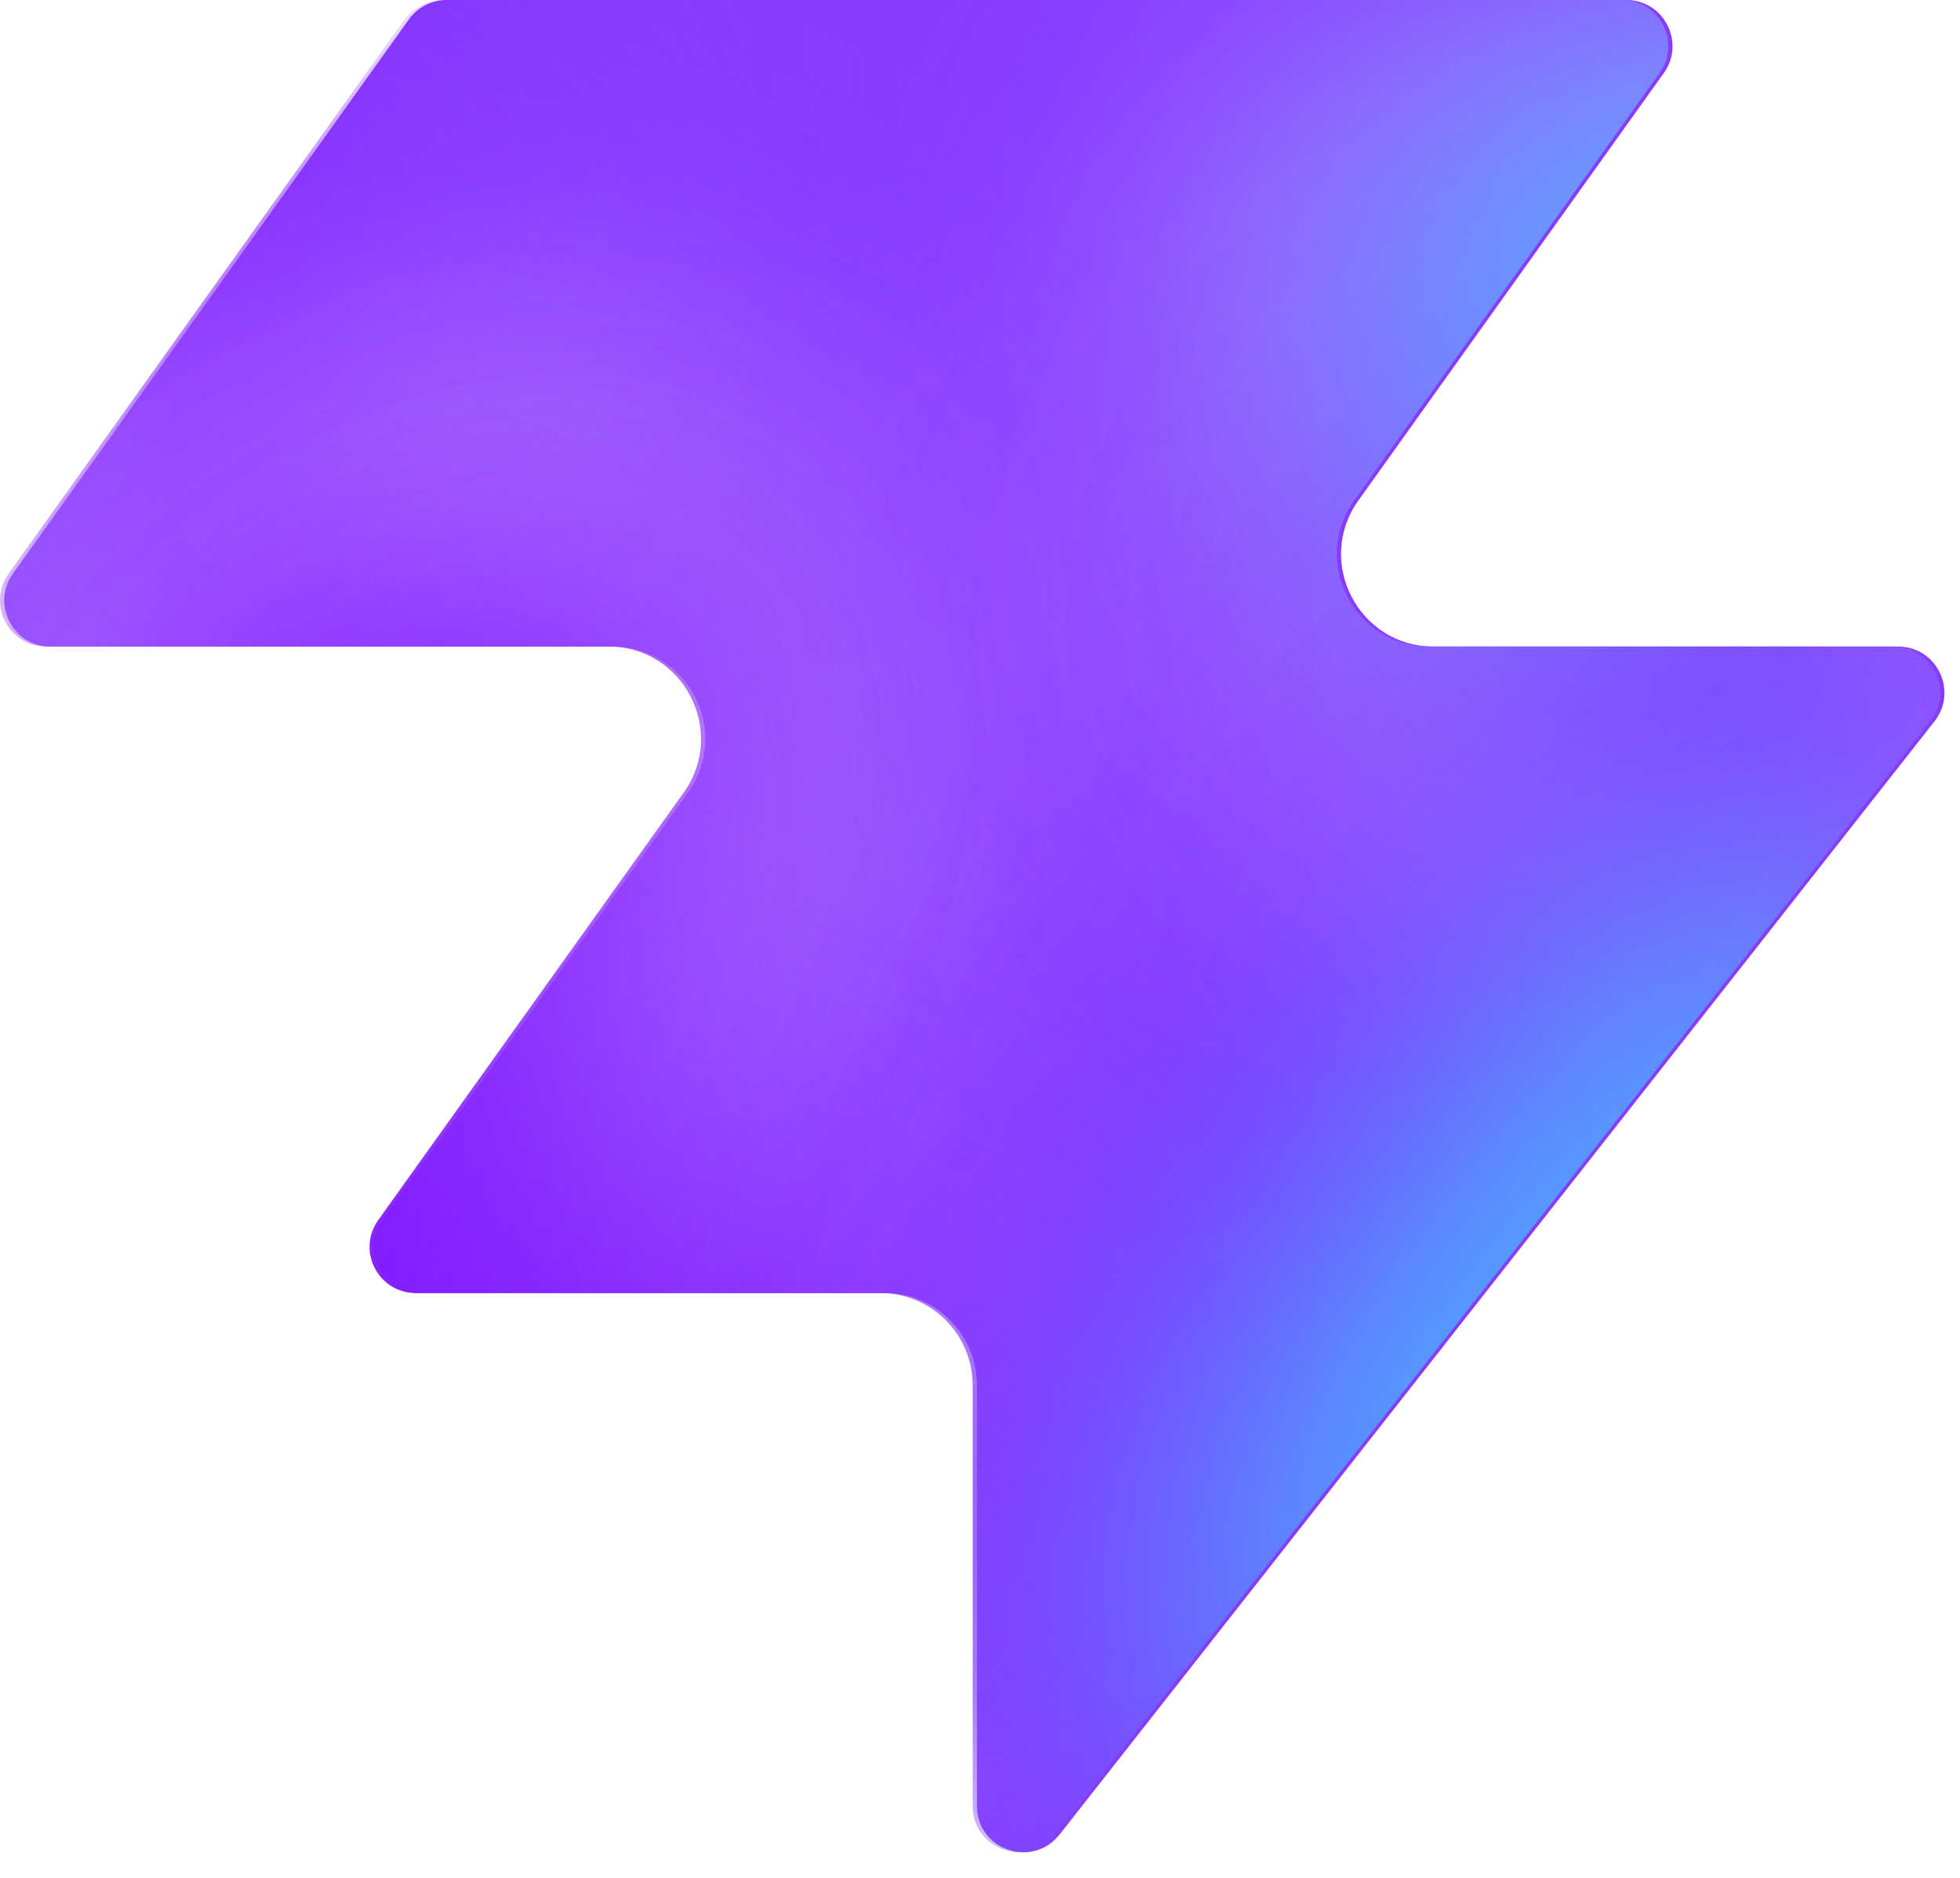
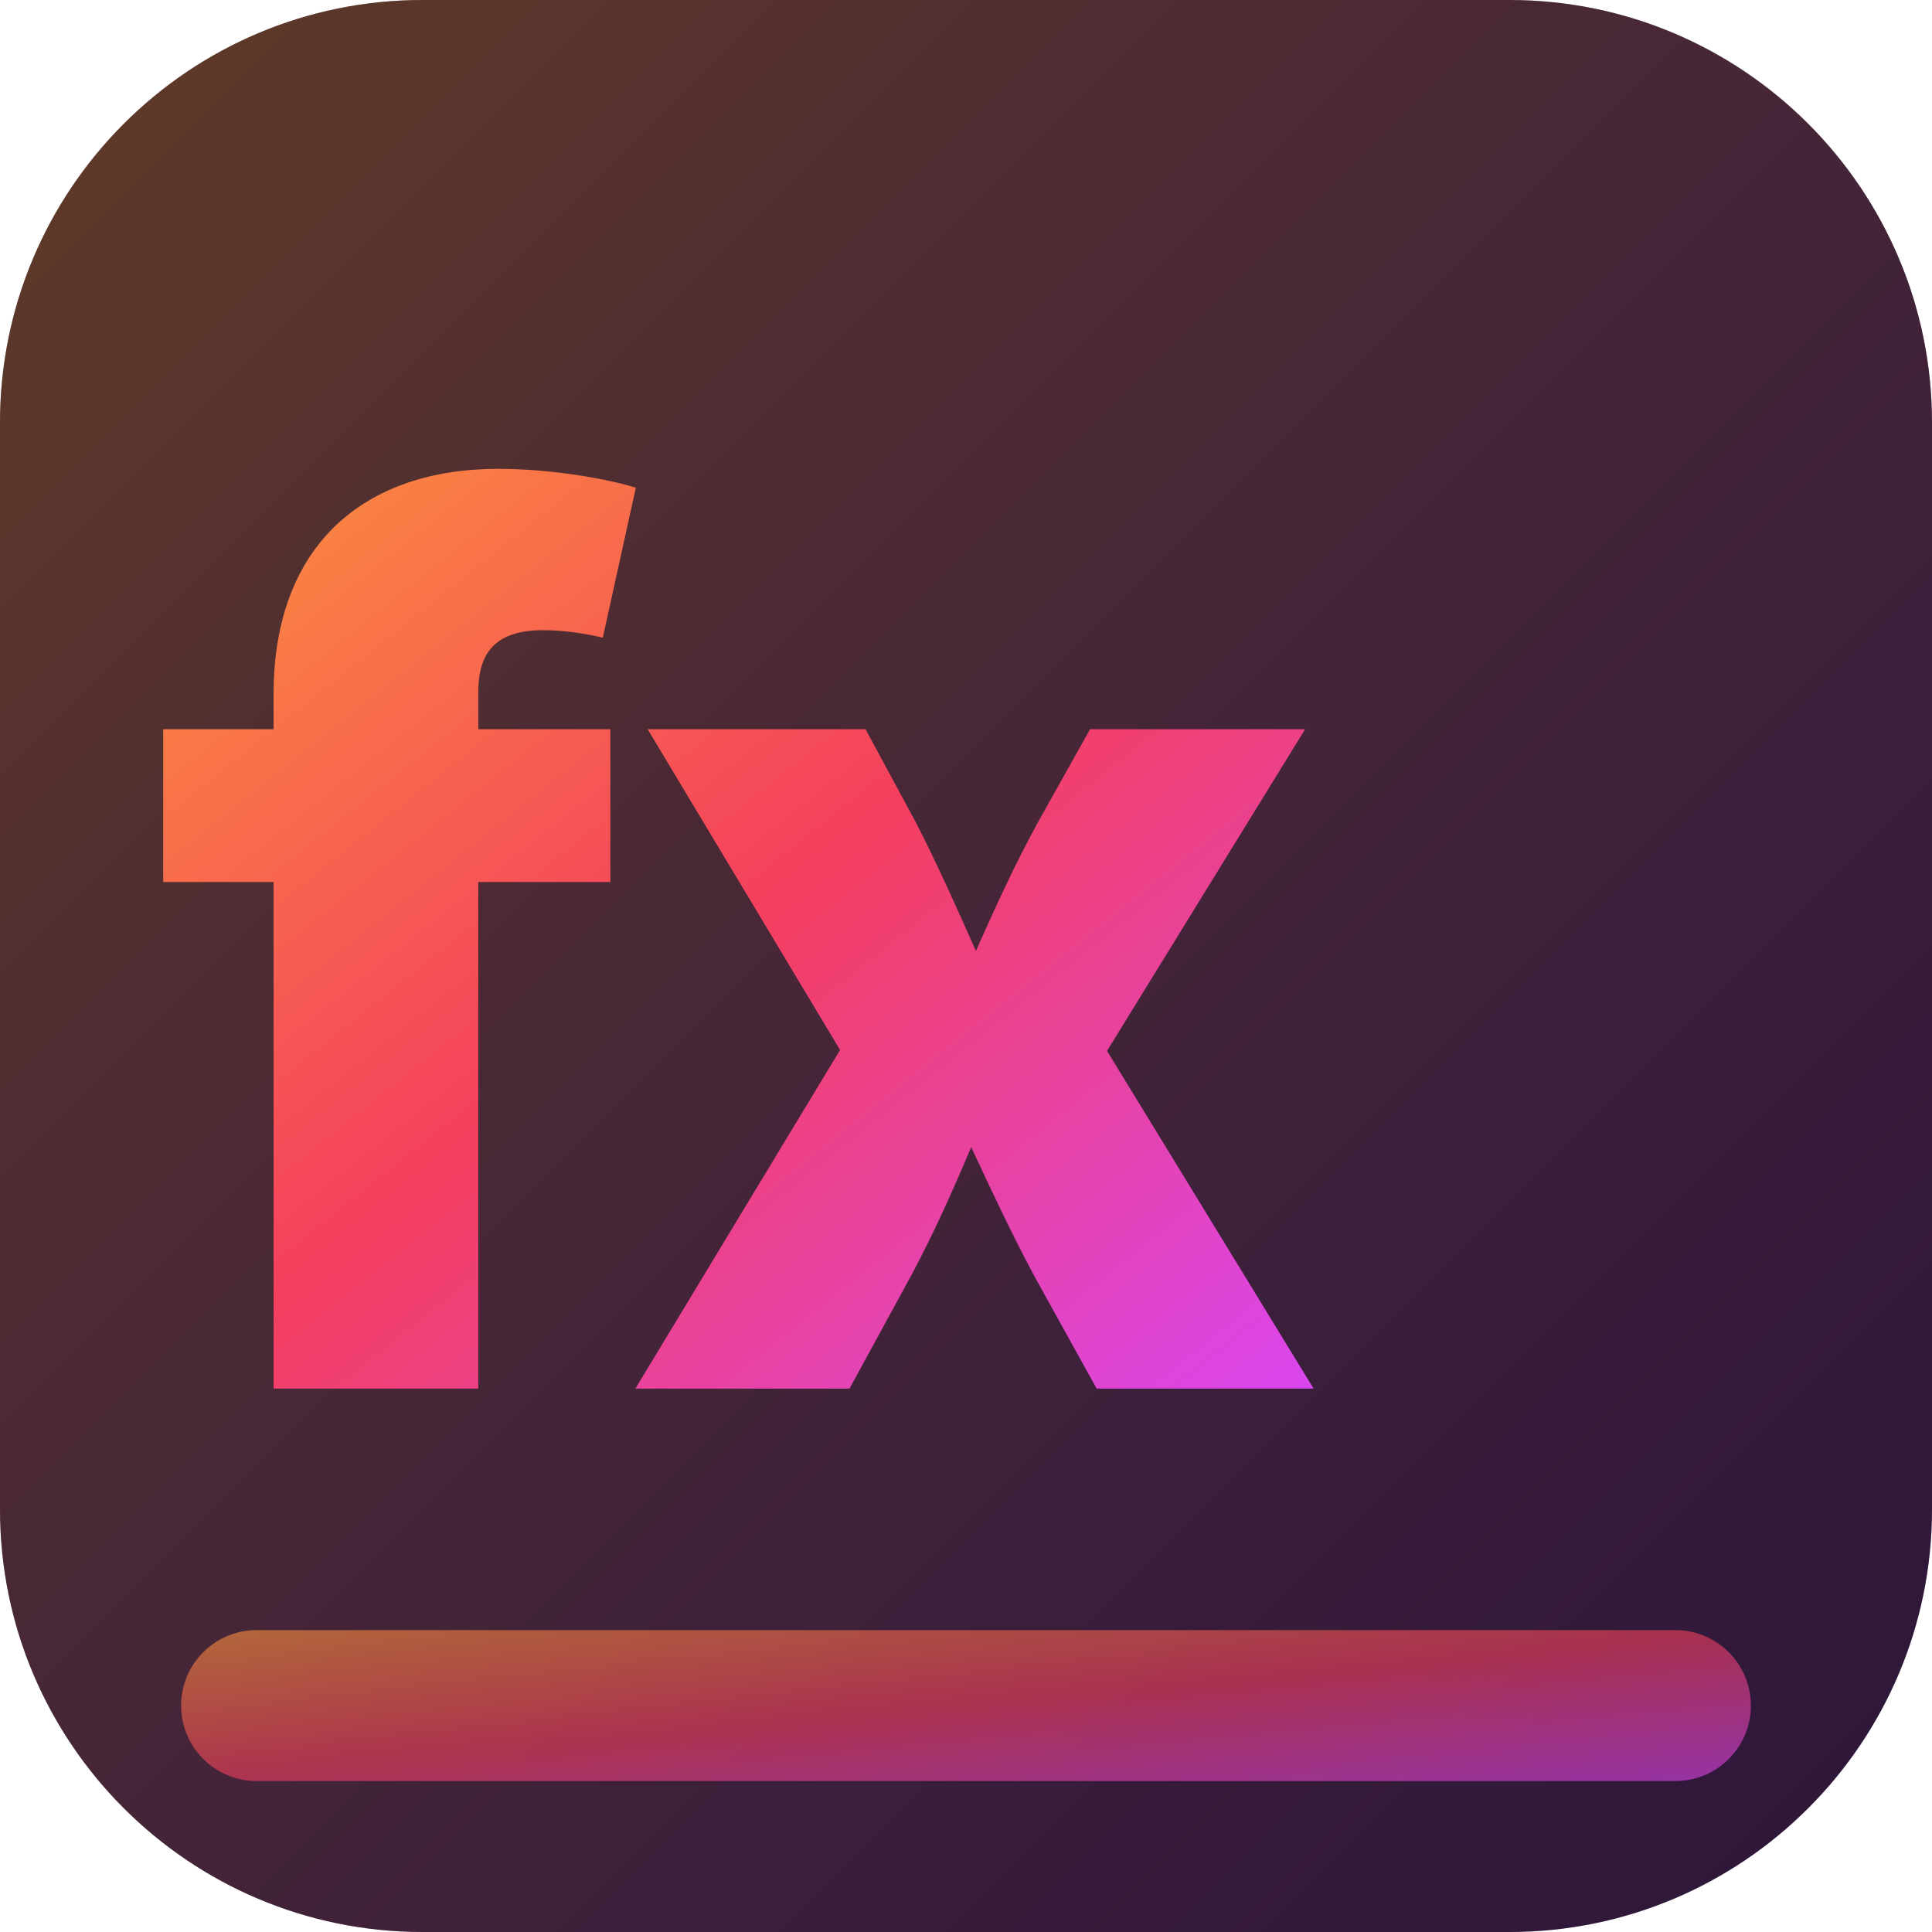
- <svg xmlns="http://www.w3.org/2000/svg" width="48" height="46" fill="none" viewBox="0 0 48 46">
-   <path fill="#863bff" d="M25.946 44.938c-.664.845-2.021.375-2.021-.698V33.937a2.26 2.26 0 0 0-2.262-2.262H10.287c-.92 0-1.456-1.04-.92-1.788l7.48-10.471c1.07-1.497 0-3.578-1.842-3.578H1.237c-.92 0-1.456-1.04-.92-1.788L10.013.474c.214-.297.556-.474.92-.474h28.894c.92 0 1.456 1.04.92 1.788l-7.48 10.471c-1.07 1.498 0 3.579 1.842 3.579h11.377c.943 0 1.473 1.088.89 1.83L25.947 44.94z" style="fill:#863bff;fill:color(display-p3 .525 .23 1);fill-opacity:1" />
-   <mask id="a" width="48" height="46" x="0" y="0" maskUnits="userSpaceOnUse" style="mask-type:alpha">
-     <path fill="#000" d="M25.842 44.938c-.664.844-2.021.375-2.021-.698V33.937a2.26 2.26 0 0 0-2.262-2.262H10.183c-.92 0-1.456-1.04-.92-1.788l7.48-10.471c1.07-1.498 0-3.579-1.842-3.579H1.133c-.92 0-1.456-1.04-.92-1.787L9.91.473c.214-.297.556-.474.92-.474h28.894c.92 0 1.456 1.04.92 1.788l-7.48 10.471c-1.07 1.498 0 3.578 1.842 3.578h11.377c.943 0 1.473 1.088.89 1.832L25.843 44.94z" style="fill:#000;fill-opacity:1" />
-   </mask>
-   <g mask="url(#a)">
-     <g filter="url(#b)">
-       <ellipse cx="5.508" cy="14.704" fill="#ede6ff" rx="5.508" ry="14.704" style="fill:#ede6ff;fill:color(display-p3 .927 .903 1);fill-opacity:1" transform="matrix(.00324 1 1 -.00324 -4.47 31.516)" />
-     </g>
-     <g filter="url(#c)">
-       <ellipse cx="10.399" cy="29.851" fill="#ede6ff" rx="10.399" ry="29.851" style="fill:#ede6ff;fill:color(display-p3 .927 .903 1);fill-opacity:1" transform="matrix(.00324 1 1 -.00324 -39.328 7.883)" />
-     </g>
-     <g filter="url(#d)">
-       <ellipse cx="5.508" cy="30.487" fill="#7e14ff" rx="5.508" ry="30.487" style="fill:#7e14ff;fill:color(display-p3 .492 .077 1);fill-opacity:1" transform="rotate(89.814 -25.913 -14.639)scale(1 -1)" />
-     </g>
-     <g filter="url(#e)">
-       <ellipse cx="5.508" cy="30.599" fill="#7e14ff" rx="5.508" ry="30.599" style="fill:#7e14ff;fill:color(display-p3 .492 .077 1);fill-opacity:1" transform="rotate(89.814 -32.644 -3.334)scale(1 -1)" />
-     </g>
-     <g filter="url(#f)">
-       <ellipse cx="5.508" cy="30.599" fill="#7e14ff" rx="5.508" ry="30.599" style="fill:#7e14ff;fill:color(display-p3 .492 .077 1);fill-opacity:1" transform="matrix(.00324 1 1 -.00324 -34.34 30.47)" />
-     </g>
-     <g filter="url(#g)">
-       <ellipse cx="14.072" cy="22.078" fill="#ede6ff" rx="14.072" ry="22.078" style="fill:#ede6ff;fill:color(display-p3 .927 .903 1);fill-opacity:1" transform="rotate(93.35 24.506 48.493)scale(-1 1)" />
-     </g>
-     <g filter="url(#h)">
-       <ellipse cx="3.47" cy="21.501" fill="#7e14ff" rx="3.47" ry="21.501" style="fill:#7e14ff;fill:color(display-p3 .492 .077 1);fill-opacity:1" transform="rotate(89.009 28.708 47.59)scale(-1 1)" />
-     </g>
-     <g filter="url(#i)">
-       <ellipse cx="3.47" cy="21.501" fill="#7e14ff" rx="3.47" ry="21.501" style="fill:#7e14ff;fill:color(display-p3 .492 .077 1);fill-opacity:1" transform="rotate(89.009 28.708 47.59)scale(-1 1)" />
-     </g>
-     <g filter="url(#j)">
-       <ellipse cx=".387" cy="8.972" fill="#7e14ff" rx="4.407" ry="29.108" style="fill:#7e14ff;fill:color(display-p3 .492 .077 1);fill-opacity:1" transform="rotate(39.51 .387 8.972)" />
-     </g>
-     <g filter="url(#k)">
-       <ellipse cx="47.523" cy="-6.092" fill="#7e14ff" rx="4.407" ry="29.108" style="fill:#7e14ff;fill:color(display-p3 .492 .077 1);fill-opacity:1" transform="rotate(37.892 47.523 -6.092)" />
-     </g>
-     <g filter="url(#l)">
-       <ellipse cx="41.412" cy="6.333" fill="#47bfff" rx="5.971" ry="9.665" style="fill:#47bfff;fill:color(display-p3 .28 .748 1);fill-opacity:1" transform="rotate(37.892 41.412 6.333)" />
-     </g>
-     <g filter="url(#m)">
-       <ellipse cx="-1.879" cy="38.332" fill="#7e14ff" rx="4.407" ry="29.108" style="fill:#7e14ff;fill:color(display-p3 .492 .077 1);fill-opacity:1" transform="rotate(37.892 -1.88 38.332)" />
-     </g>
-     <g filter="url(#n)">
-       <ellipse cx="-1.879" cy="38.332" fill="#7e14ff" rx="4.407" ry="29.108" style="fill:#7e14ff;fill:color(display-p3 .492 .077 1);fill-opacity:1" transform="rotate(37.892 -1.88 38.332)" />
-     </g>
-     <g filter="url(#o)">
-       <ellipse cx="35.651" cy="29.907" fill="#7e14ff" rx="4.407" ry="29.108" style="fill:#7e14ff;fill:color(display-p3 .492 .077 1);fill-opacity:1" transform="rotate(37.892 35.651 29.907)" />
-     </g>
-     <g filter="url(#p)">
-       <ellipse cx="38.418" cy="32.4" fill="#47bfff" rx="5.971" ry="15.297" style="fill:#47bfff;fill:color(display-p3 .28 .748 1);fill-opacity:1" transform="rotate(37.892 38.418 32.4)" />
-     </g>
-   </g>
+ <svg xmlns="http://www.w3.org/2000/svg" viewBox="0 0 32 32" fill="none">
  <defs>
-     <filter id="b" width="60.045" height="41.654" x="-19.77" y="16.149" color-interpolation-filters="sRGB" filterUnits="userSpaceOnUse">
-       <feFlood flood-opacity="0" result="BackgroundImageFix" />
-       <feBlend in="SourceGraphic" in2="BackgroundImageFix" result="shape" />
-       <feGaussianBlur result="effect1_foregroundBlur_2002_17158" stdDeviation="7.659" />
-     </filter>
-     <filter id="c" width="90.34" height="51.437" x="-54.613" y="-7.533" color-interpolation-filters="sRGB" filterUnits="userSpaceOnUse">
-       <feFlood flood-opacity="0" result="BackgroundImageFix" />
-       <feBlend in="SourceGraphic" in2="BackgroundImageFix" result="shape" />
-       <feGaussianBlur result="effect1_foregroundBlur_2002_17158" stdDeviation="7.659" />
-     </filter>
-     <filter id="d" width="79.355" height="29.4" x="-49.64" y="2.03" color-interpolation-filters="sRGB" filterUnits="userSpaceOnUse">
-       <feFlood flood-opacity="0" result="BackgroundImageFix" />
-       <feBlend in="SourceGraphic" in2="BackgroundImageFix" result="shape" />
-       <feGaussianBlur result="effect1_foregroundBlur_2002_17158" stdDeviation="4.596" />
-     </filter>
-     <filter id="e" width="79.579" height="29.4" x="-45.045" y="20.029" color-interpolation-filters="sRGB" filterUnits="userSpaceOnUse">
-       <feFlood flood-opacity="0" result="BackgroundImageFix" />
-       <feBlend in="SourceGraphic" in2="BackgroundImageFix" result="shape" />
-       <feGaussianBlur result="effect1_foregroundBlur_2002_17158" stdDeviation="4.596" />
-     </filter>
-     <filter id="f" width="79.579" height="29.4" x="-43.513" y="21.178" color-interpolation-filters="sRGB" filterUnits="userSpaceOnUse">
-       <feFlood flood-opacity="0" result="BackgroundImageFix" />
-       <feBlend in="SourceGraphic" in2="BackgroundImageFix" result="shape" />
-       <feGaussianBlur result="effect1_foregroundBlur_2002_17158" stdDeviation="4.596" />
-     </filter>
-     <filter id="g" width="74.749" height="58.852" x="15.756" y="-17.901" color-interpolation-filters="sRGB" filterUnits="userSpaceOnUse">
-       <feFlood flood-opacity="0" result="BackgroundImageFix" />
-       <feBlend in="SourceGraphic" in2="BackgroundImageFix" result="shape" />
-       <feGaussianBlur result="effect1_foregroundBlur_2002_17158" stdDeviation="7.659" />
-     </filter>
-     <filter id="h" width="61.377" height="25.362" x="23.548" y="2.284" color-interpolation-filters="sRGB" filterUnits="userSpaceOnUse">
-       <feFlood flood-opacity="0" result="BackgroundImageFix" />
-       <feBlend in="SourceGraphic" in2="BackgroundImageFix" result="shape" />
-       <feGaussianBlur result="effect1_foregroundBlur_2002_17158" stdDeviation="4.596" />
-     </filter>
-     <filter id="i" width="61.377" height="25.362" x="23.548" y="2.284" color-interpolation-filters="sRGB" filterUnits="userSpaceOnUse">
-       <feFlood flood-opacity="0" result="BackgroundImageFix" />
-       <feBlend in="SourceGraphic" in2="BackgroundImageFix" result="shape" />
-       <feGaussianBlur result="effect1_foregroundBlur_2002_17158" stdDeviation="4.596" />
-     </filter>
-     <filter id="j" width="56.045" height="63.649" x="-27.636" y="-22.853" color-interpolation-filters="sRGB" filterUnits="userSpaceOnUse">
-       <feFlood flood-opacity="0" result="BackgroundImageFix" />
-       <feBlend in="SourceGraphic" in2="BackgroundImageFix" result="shape" />
-       <feGaussianBlur result="effect1_foregroundBlur_2002_17158" stdDeviation="4.596" />
-     </filter>
-     <filter id="k" width="54.814" height="64.646" x="20.116" y="-38.415" color-interpolation-filters="sRGB" filterUnits="userSpaceOnUse">
-       <feFlood flood-opacity="0" result="BackgroundImageFix" />
-       <feBlend in="SourceGraphic" in2="BackgroundImageFix" result="shape" />
-       <feGaussianBlur result="effect1_foregroundBlur_2002_17158" stdDeviation="4.596" />
-     </filter>
-     <filter id="l" width="33.541" height="35.313" x="24.641" y="-11.323" color-interpolation-filters="sRGB" filterUnits="userSpaceOnUse">
-       <feFlood flood-opacity="0" result="BackgroundImageFix" />
-       <feBlend in="SourceGraphic" in2="BackgroundImageFix" result="shape" />
-       <feGaussianBlur result="effect1_foregroundBlur_2002_17158" stdDeviation="4.596" />
-     </filter>
-     <filter id="m" width="54.814" height="64.646" x="-29.286" y="6.009" color-interpolation-filters="sRGB" filterUnits="userSpaceOnUse">
-       <feFlood flood-opacity="0" result="BackgroundImageFix" />
-       <feBlend in="SourceGraphic" in2="BackgroundImageFix" result="shape" />
-       <feGaussianBlur result="effect1_foregroundBlur_2002_17158" stdDeviation="4.596" />
-     </filter>
-     <filter id="n" width="54.814" height="64.646" x="-29.286" y="6.009" color-interpolation-filters="sRGB" filterUnits="userSpaceOnUse">
-       <feFlood flood-opacity="0" result="BackgroundImageFix" />
-       <feBlend in="SourceGraphic" in2="BackgroundImageFix" result="shape" />
-       <feGaussianBlur result="effect1_foregroundBlur_2002_17158" stdDeviation="4.596" />
-     </filter>
-     <filter id="o" width="54.814" height="64.646" x="8.244" y="-2.416" color-interpolation-filters="sRGB" filterUnits="userSpaceOnUse">
-       <feFlood flood-opacity="0" result="BackgroundImageFix" />
-       <feBlend in="SourceGraphic" in2="BackgroundImageFix" result="shape" />
-       <feGaussianBlur result="effect1_foregroundBlur_2002_17158" stdDeviation="4.596" />
-     </filter>
-     <filter id="p" width="39.409" height="43.623" x="18.713" y="10.588" color-interpolation-filters="sRGB" filterUnits="userSpaceOnUse">
-       <feFlood flood-opacity="0" result="BackgroundImageFix" />
-       <feBlend in="SourceGraphic" in2="BackgroundImageFix" result="shape" />
-       <feGaussianBlur result="effect1_foregroundBlur_2002_17158" stdDeviation="4.596" />
-     </filter>
+     <linearGradient id="grad" x1="0%" y1="0%" x2="100%" y2="100%">
+       <stop offset="0%" stop-color="#fb923c" />
+       <stop offset="50%" stop-color="#f43f5e" />
+       <stop offset="100%" stop-color="#d946ef" />
+     </linearGradient>
+     <linearGradient id="glow" x1="0%" y1="0%" x2="100%" y2="100%">
+       <stop offset="0%" stop-color="#fb923c" stop-opacity="0.35" />
+       <stop offset="100%" stop-color="#d946ef" stop-opacity="0.15" />
+     </linearGradient>
  </defs>
+   <rect width="32" height="32" rx="7" fill="#0d0d18" />
+   <rect width="32" height="32" rx="7" fill="url(#glow)" />
+   <text x="2.5" y="23" font-family="'SF Pro Display', 'Inter', 'Helvetica Neue', Arial, sans-serif" font-size="20" font-weight="800" fill="url(#grad)" letter-spacing="-0.5">fx</text>
+   <rect x="3" y="27" width="26" height="2.5" rx="1.25" fill="url(#grad)" opacity="0.6" />
</svg>
